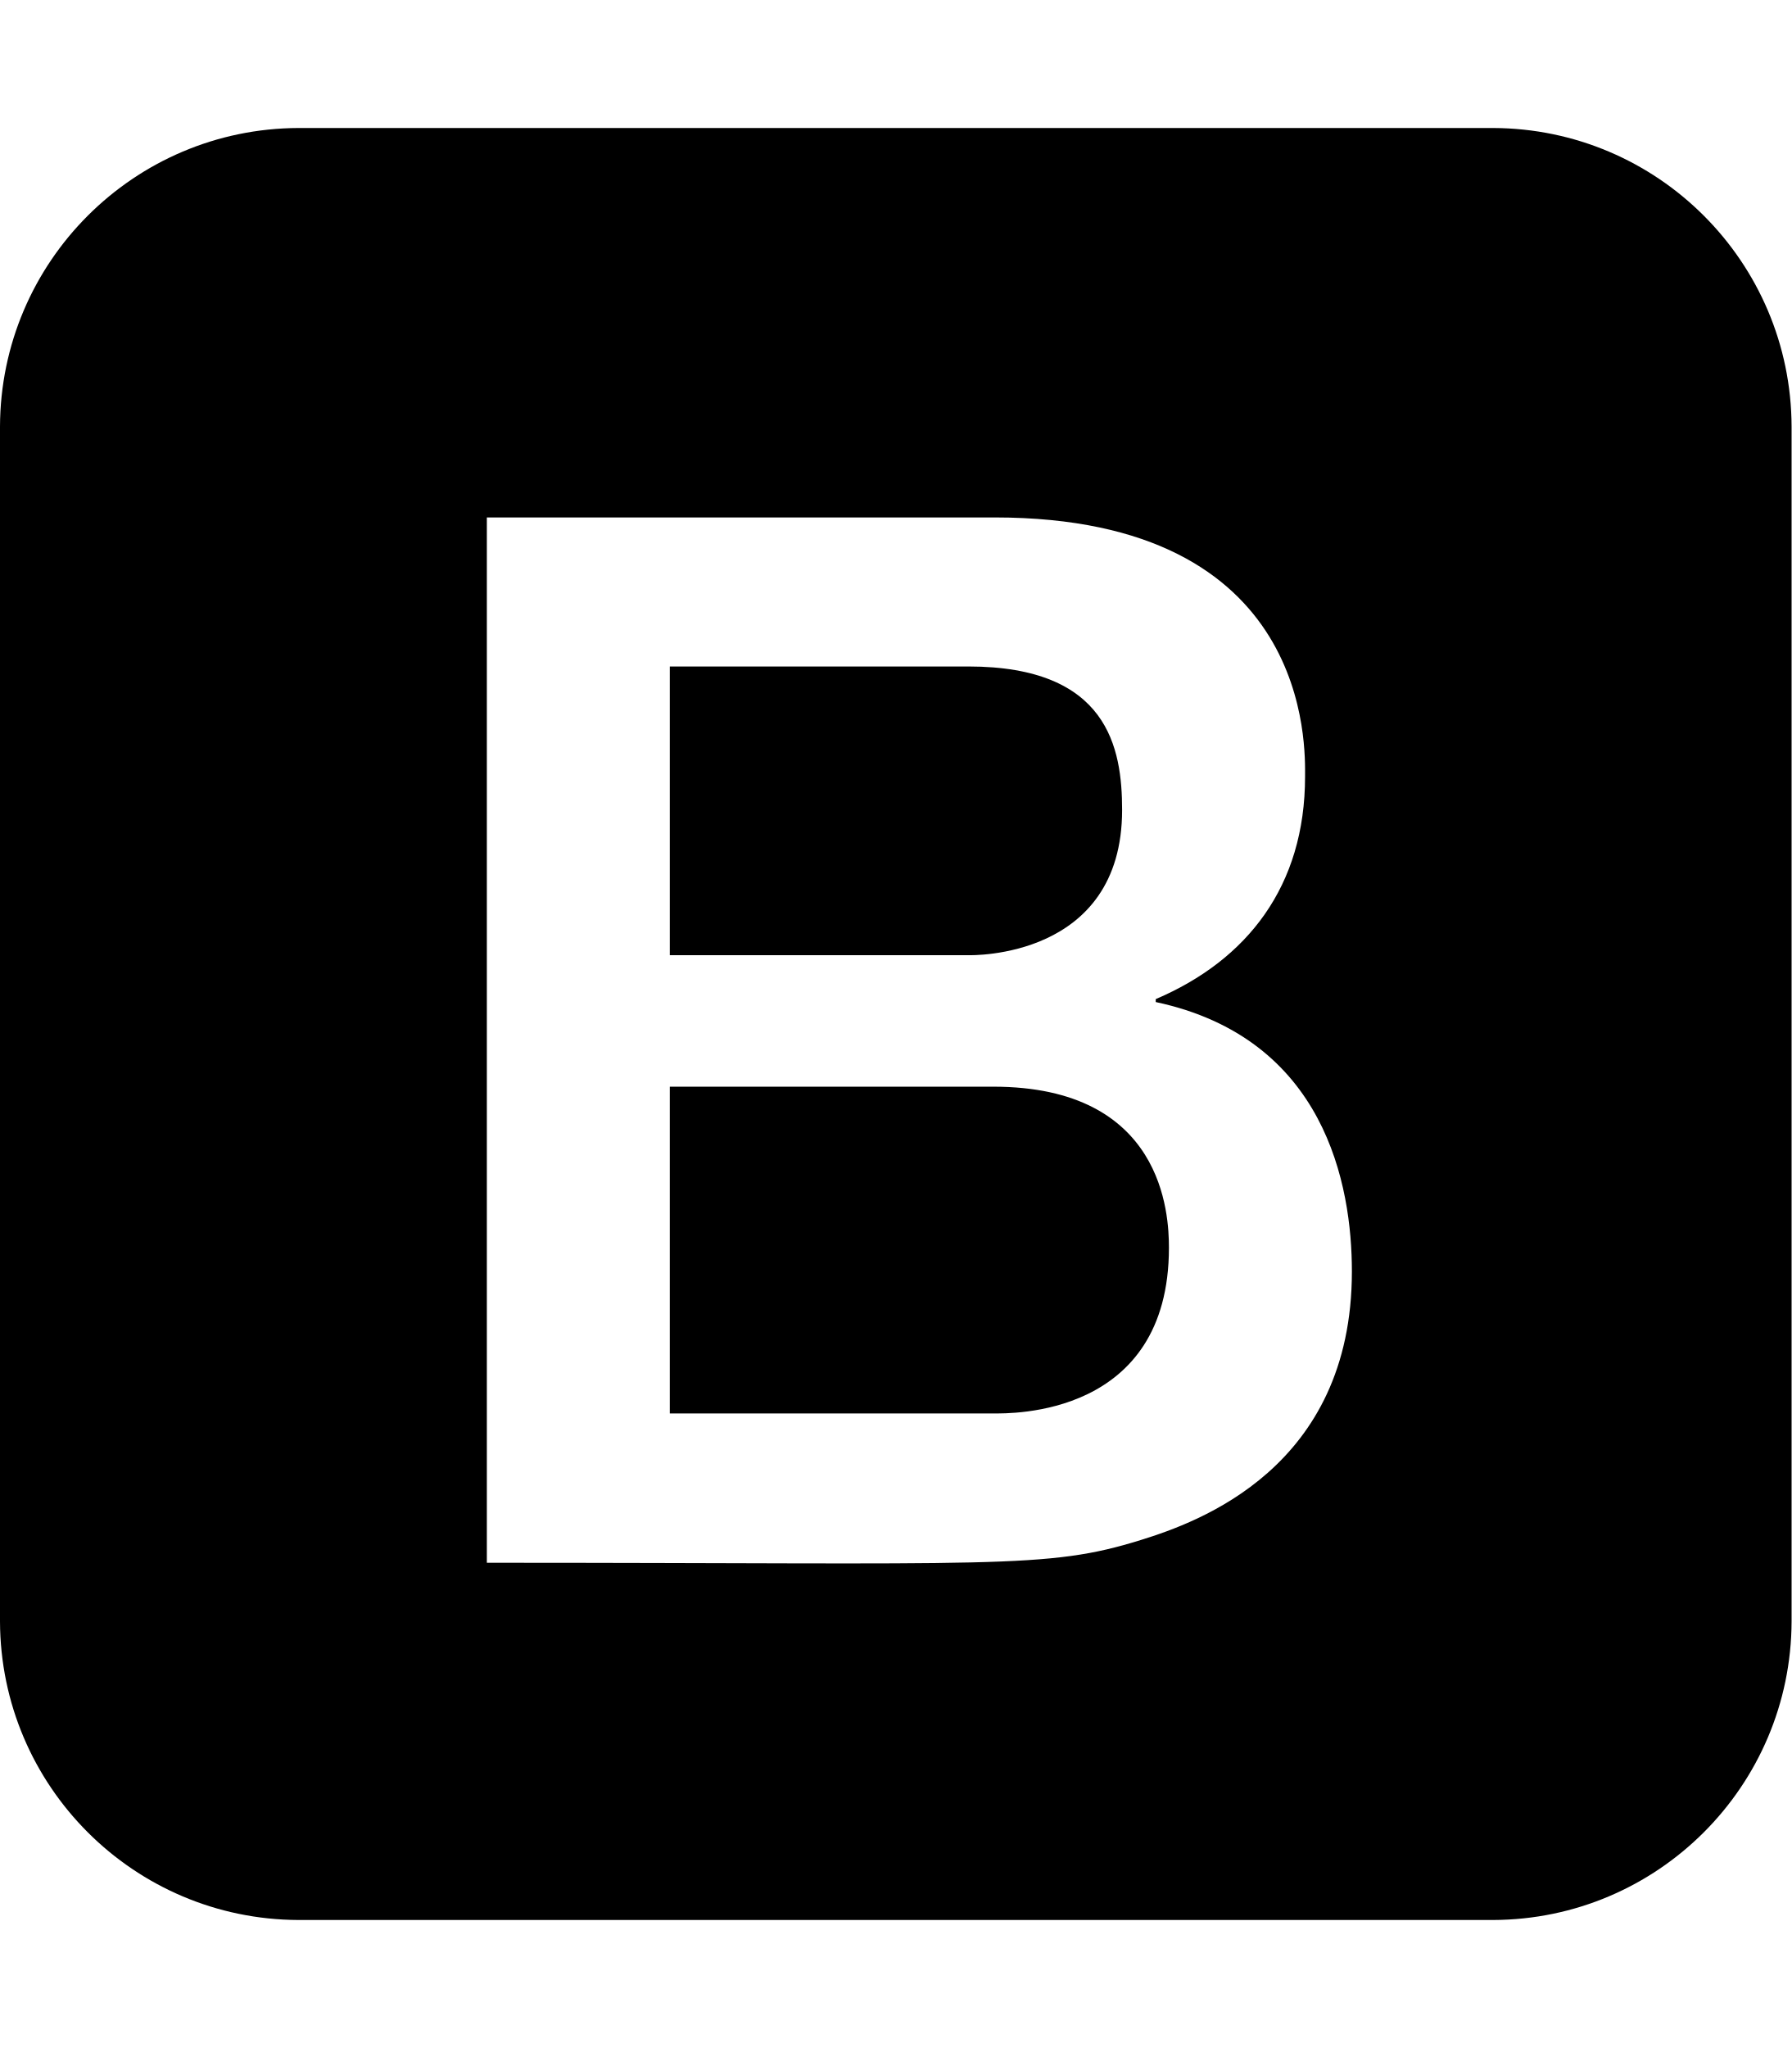
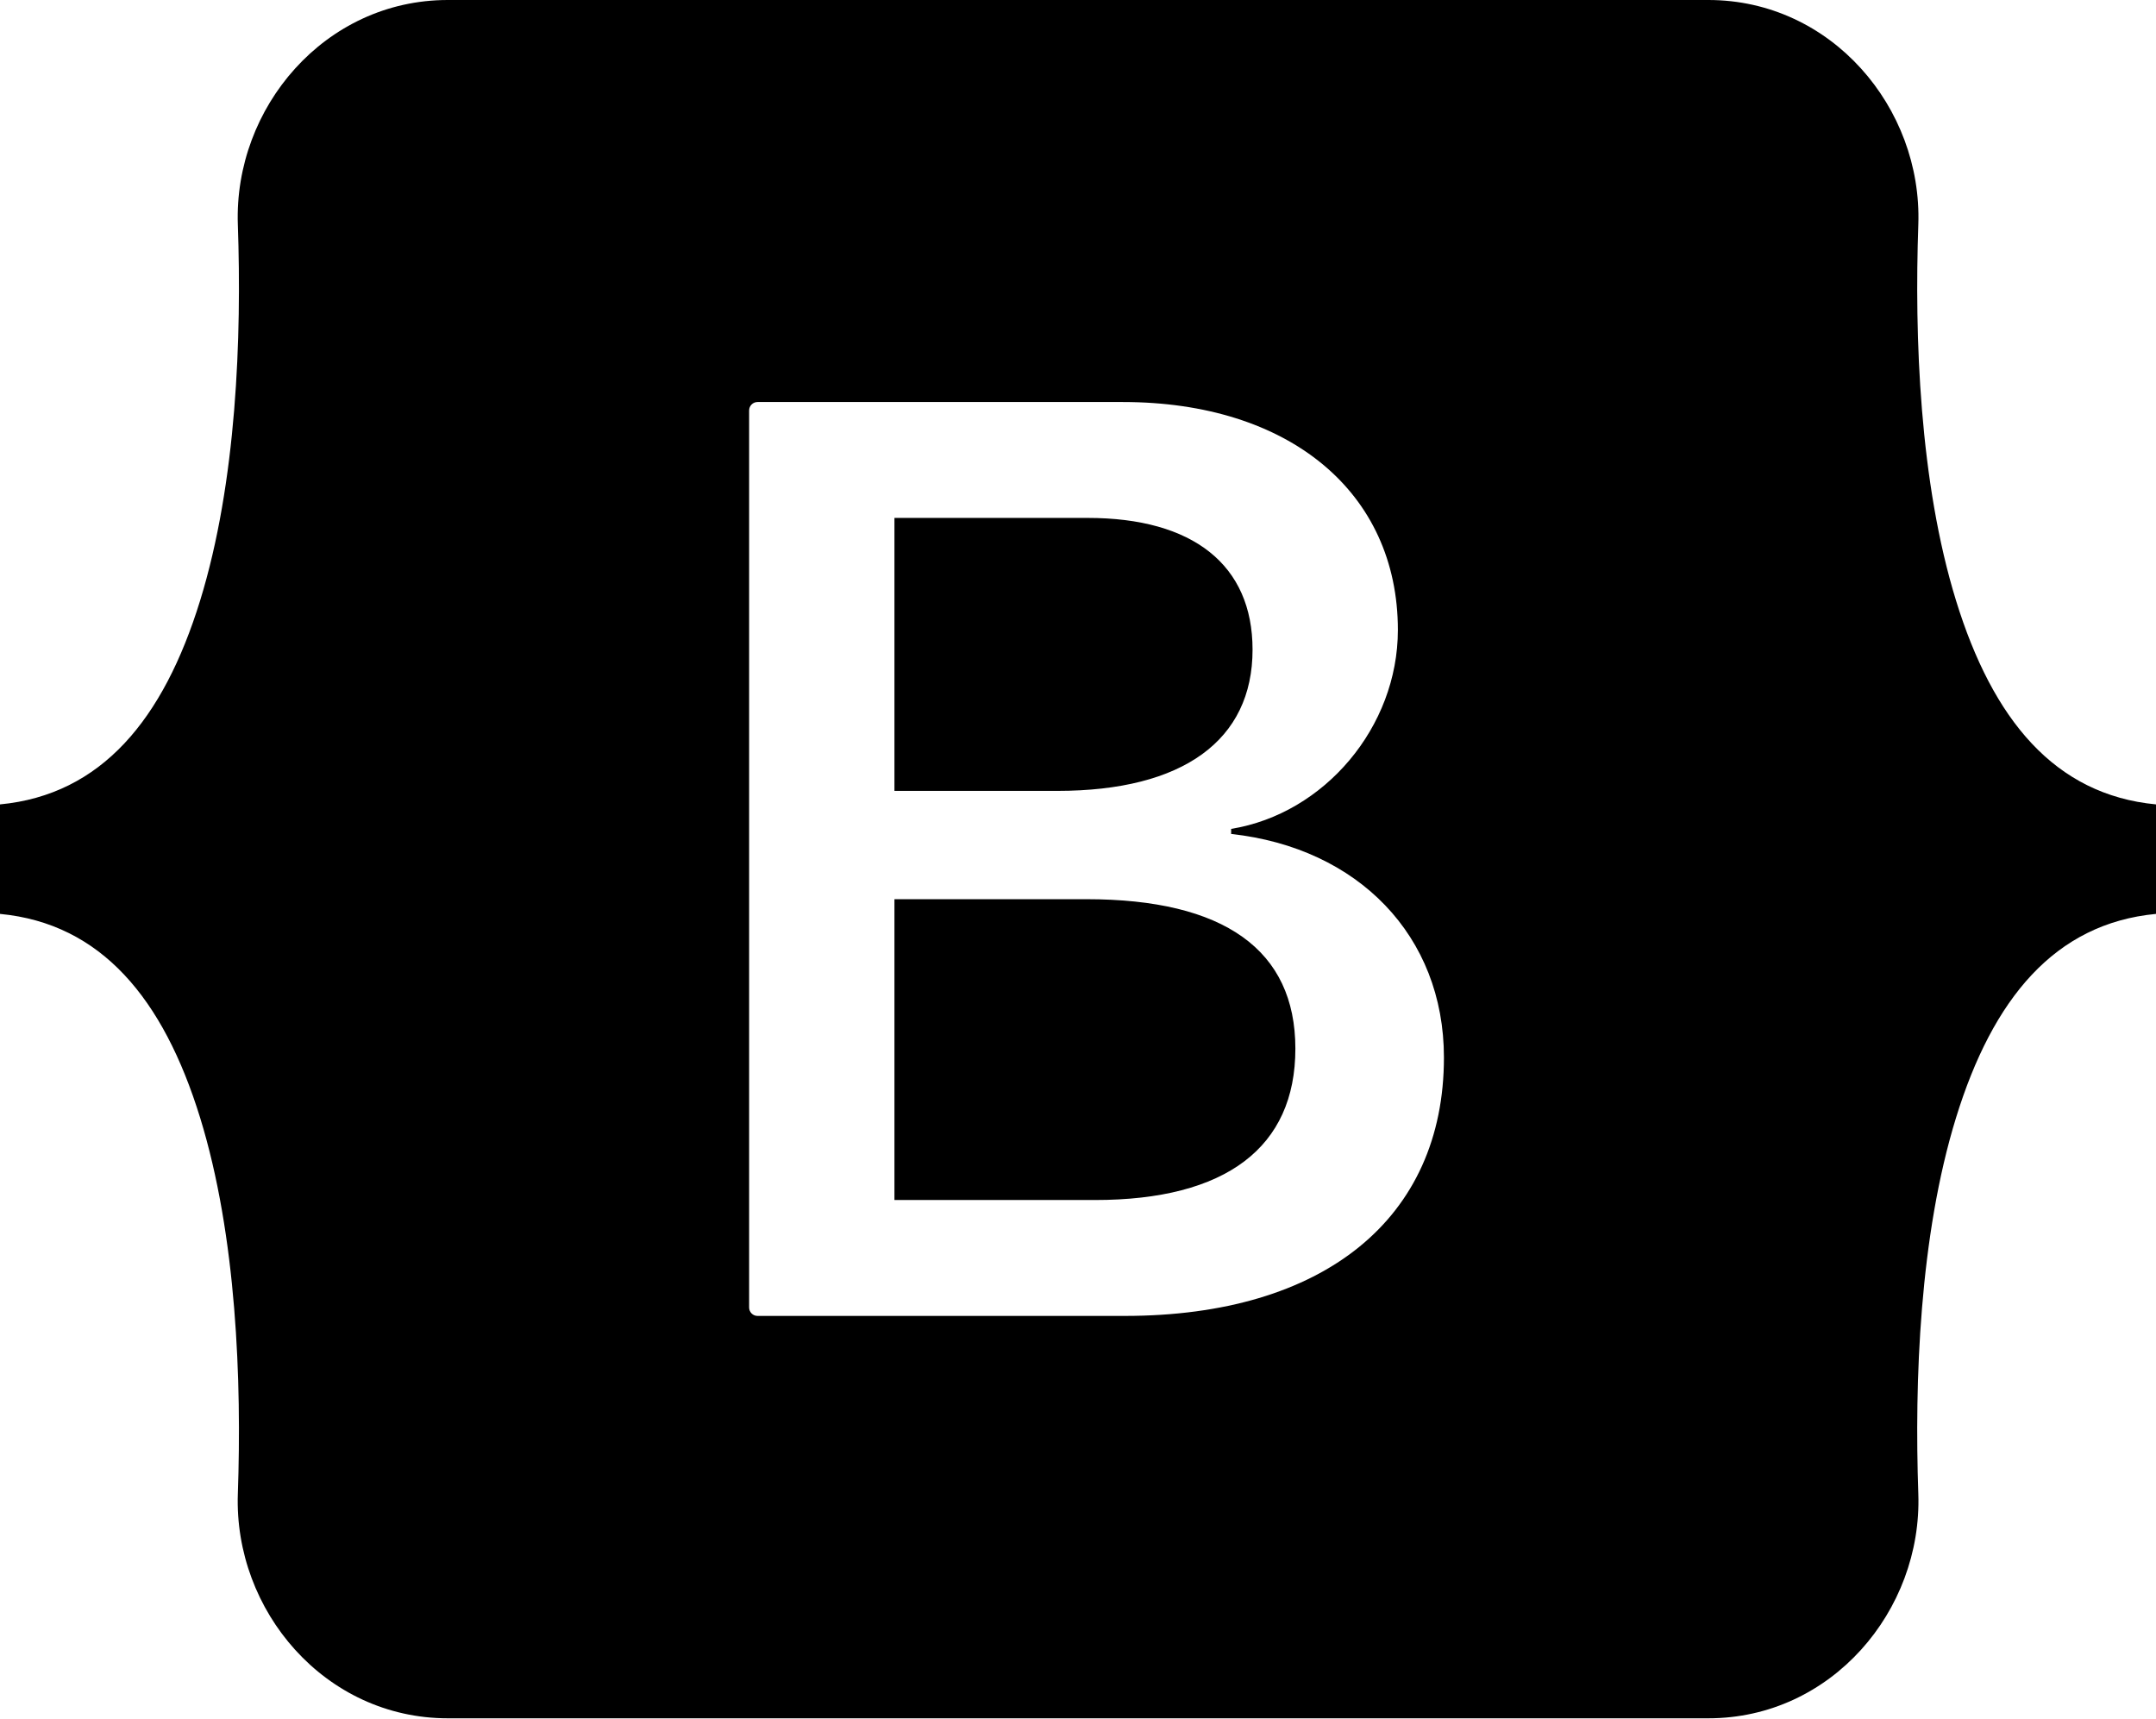
- <svg xmlns="http://www.w3.org/2000/svg" viewBox="0 0 448 512">
-   <path d="M292.3 311.93c0 42.41-39.72 41.43-43.92 41.43h-80.89v-81.69h80.89c42.56 0 43.92 31.9 43.92 40.26zm-50.15-73.13c.67 0 38.44 1 38.44-36.31 0-15.52-3.51-35.87-38.44-35.87h-74.66v72.18h74.66zM448 106.67v298.66A74.89 74.89 0 0 1 373.33 480H74.67A74.89 74.89 0 0 1 0 405.33V106.67A74.89 74.89 0 0 1 74.67 32h298.66A74.89 74.89 0 0 1 448 106.67zM338.05 317.86c0-21.57-6.65-58.29-49.05-67.35v-.73c22.91-9.78 37.34-28.25 37.34-55.64 0-7 2-64.78-77.6-64.78h-127v261.33c128.23 0 139.87 1.68 163.6-5.71 14.21-4.42 52.71-17.98 52.71-67.12z" />
+ <svg xmlns="http://www.w3.org/2000/svg" width="512" height="408">
+   <path d="M106.342 0c-29.214 0-50.827 25.58-49.86 53.32.927 26.647-.278 61.165-8.966 89.31C38.802 170.862 24.07 188.707 0 191v26c24.069 2.293 38.802 20.138 47.516 48.37 8.688 28.145 9.893 62.663 8.965 89.311C55.515 382.42 77.128 408 106.342 408h299.353c29.214 0 50.827-25.58 49.861-53.319-.928-26.648.277-61.166 8.964-89.311 8.715-28.232 23.411-46.077 47.48-48.37v-26c-24.069-2.293-38.765-20.138-47.48-48.37-8.687-28.145-9.892-62.663-8.964-89.31C456.522 25.58 434.909 0 405.695 0H106.342zm236.559 251.102c0 38.197-28.501 61.355-75.798 61.355h-87.202a2 2 0 01-2-2v-213a2 2 0 012-2h86.74c39.439 0 65.322 21.354 65.322 54.138 0 23.008-17.409 43.61-39.594 47.219v1.203c30.196 3.309 50.532 24.212 50.532 53.085zm-84.58-128.125h-45.91v64.814h38.669c29.888 0 46.373-12.03 46.373-33.535 0-20.151-14.174-31.279-39.132-31.279zm-45.91 90.53v71.431h47.605c31.12 0 47.605-12.482 47.605-35.941 0-23.46-16.947-35.49-49.608-35.49h-45.602z" />
</svg>
